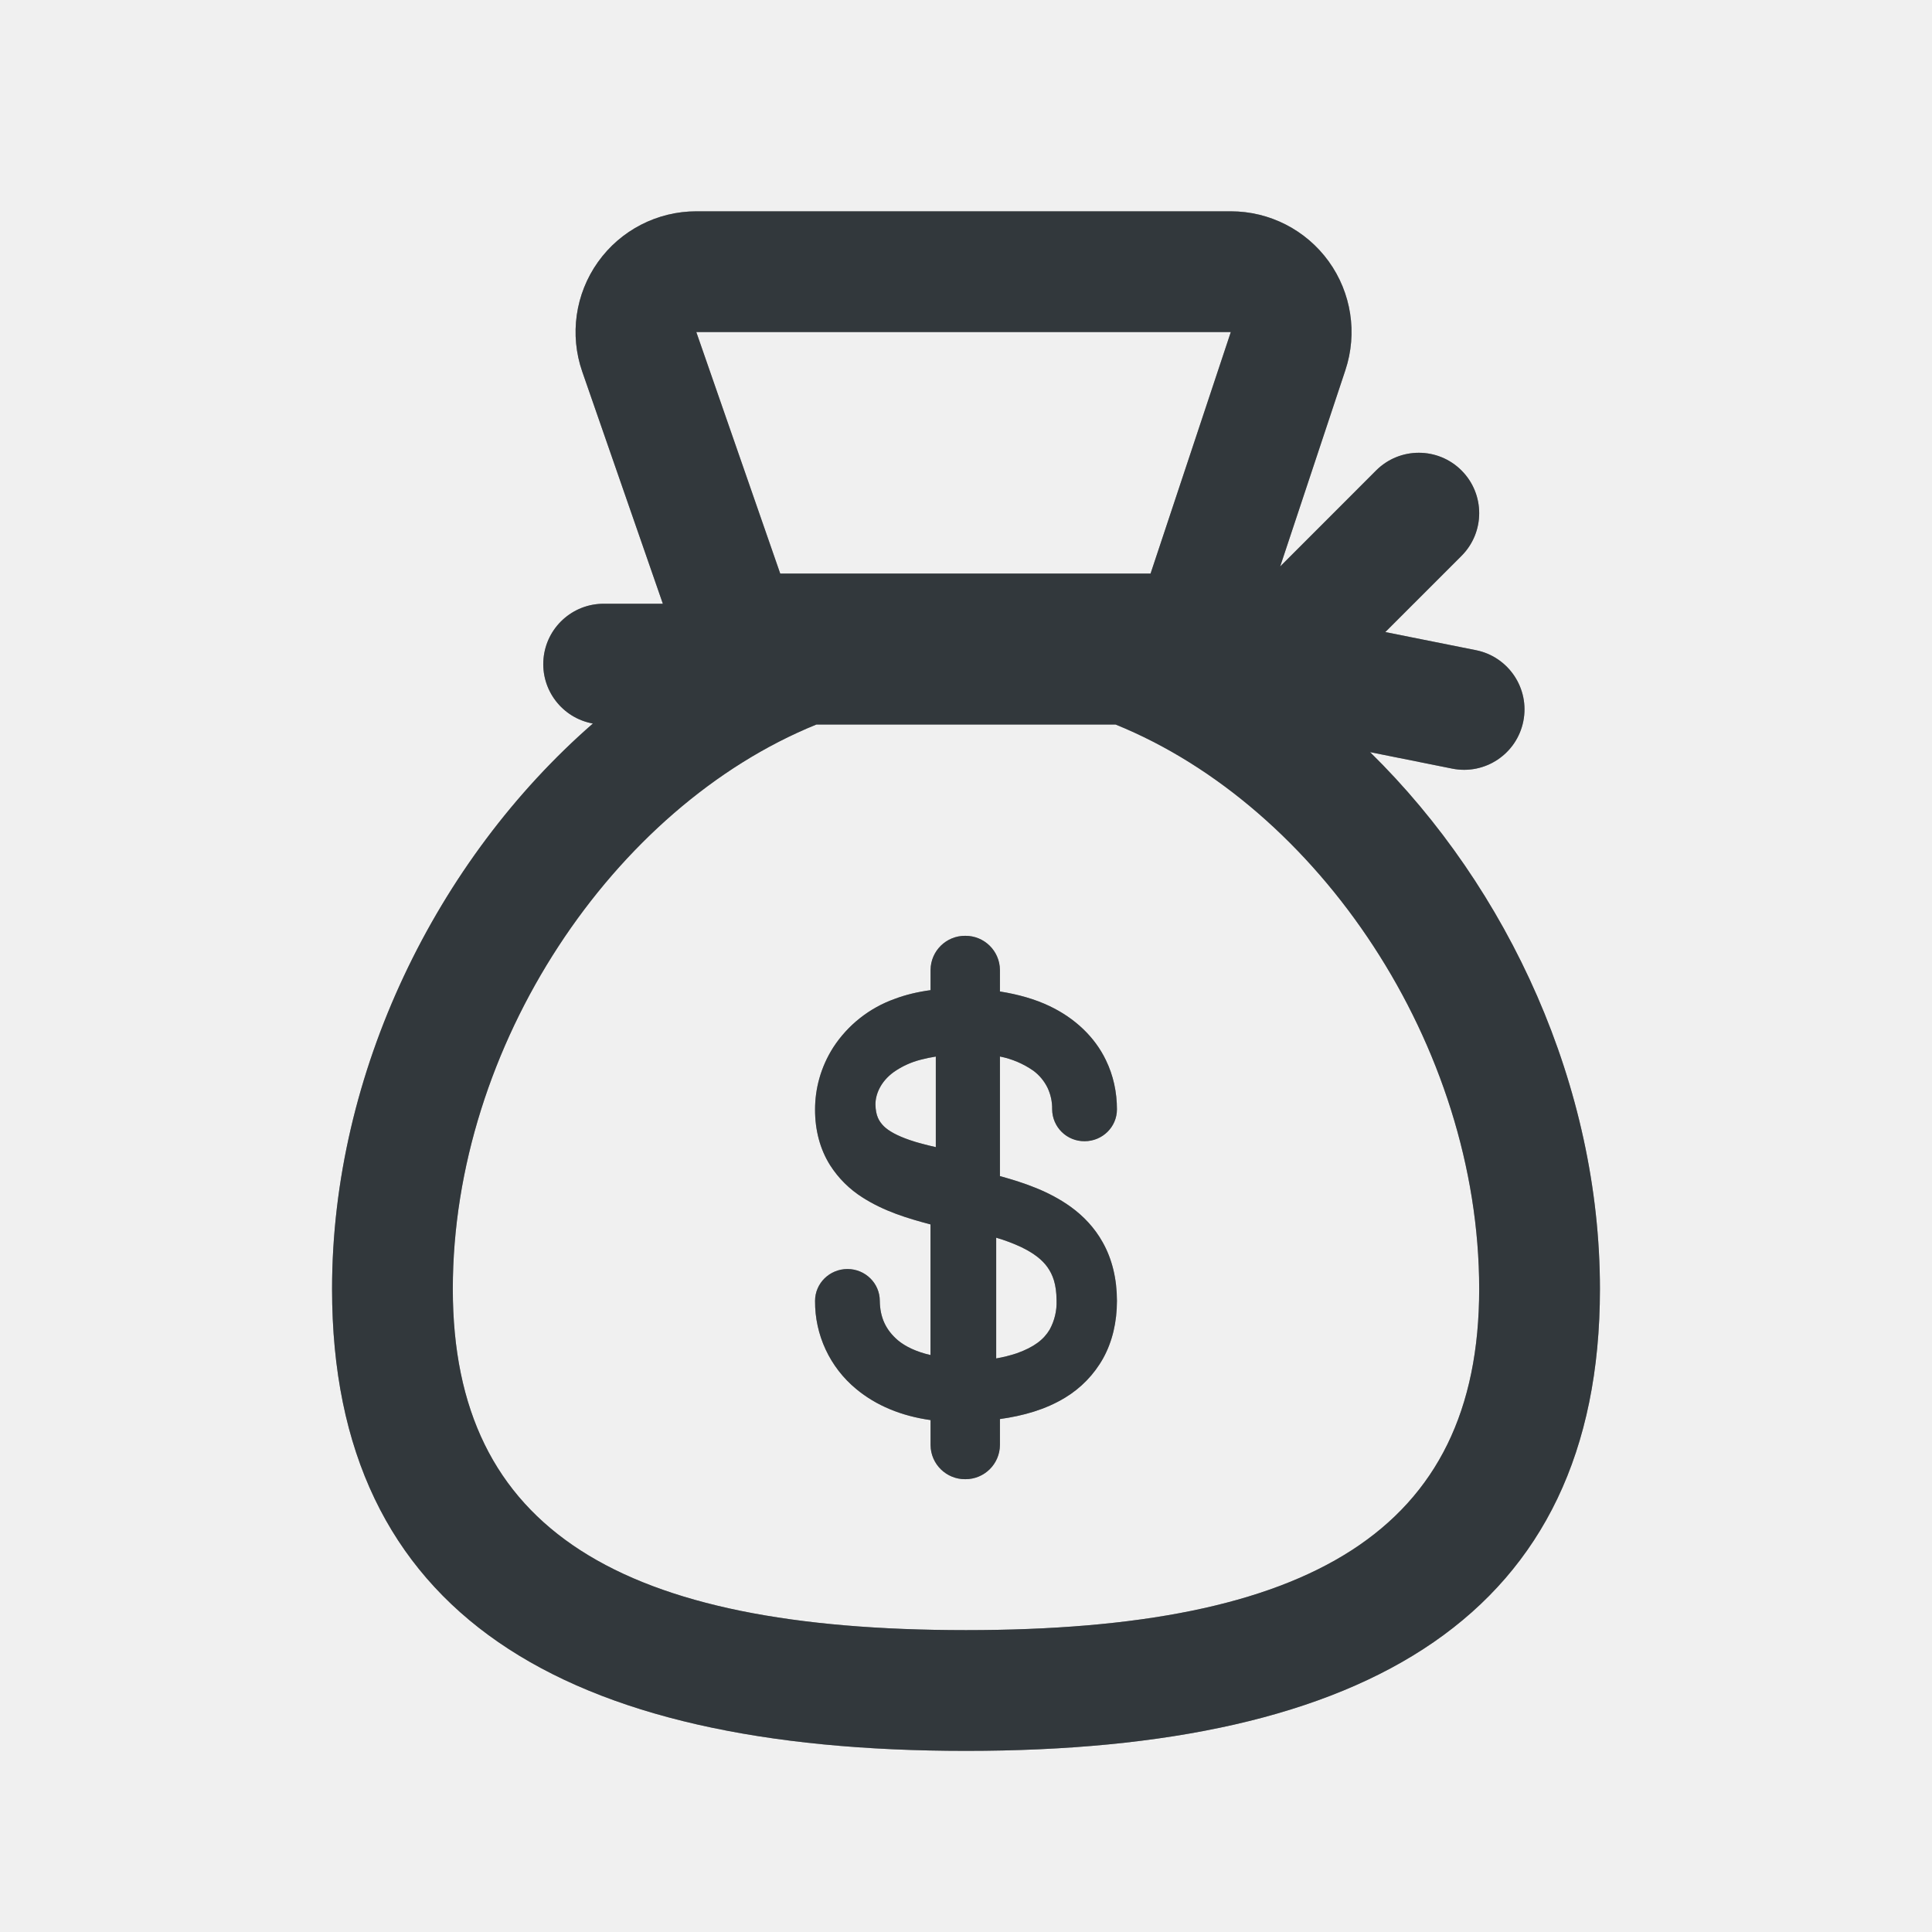
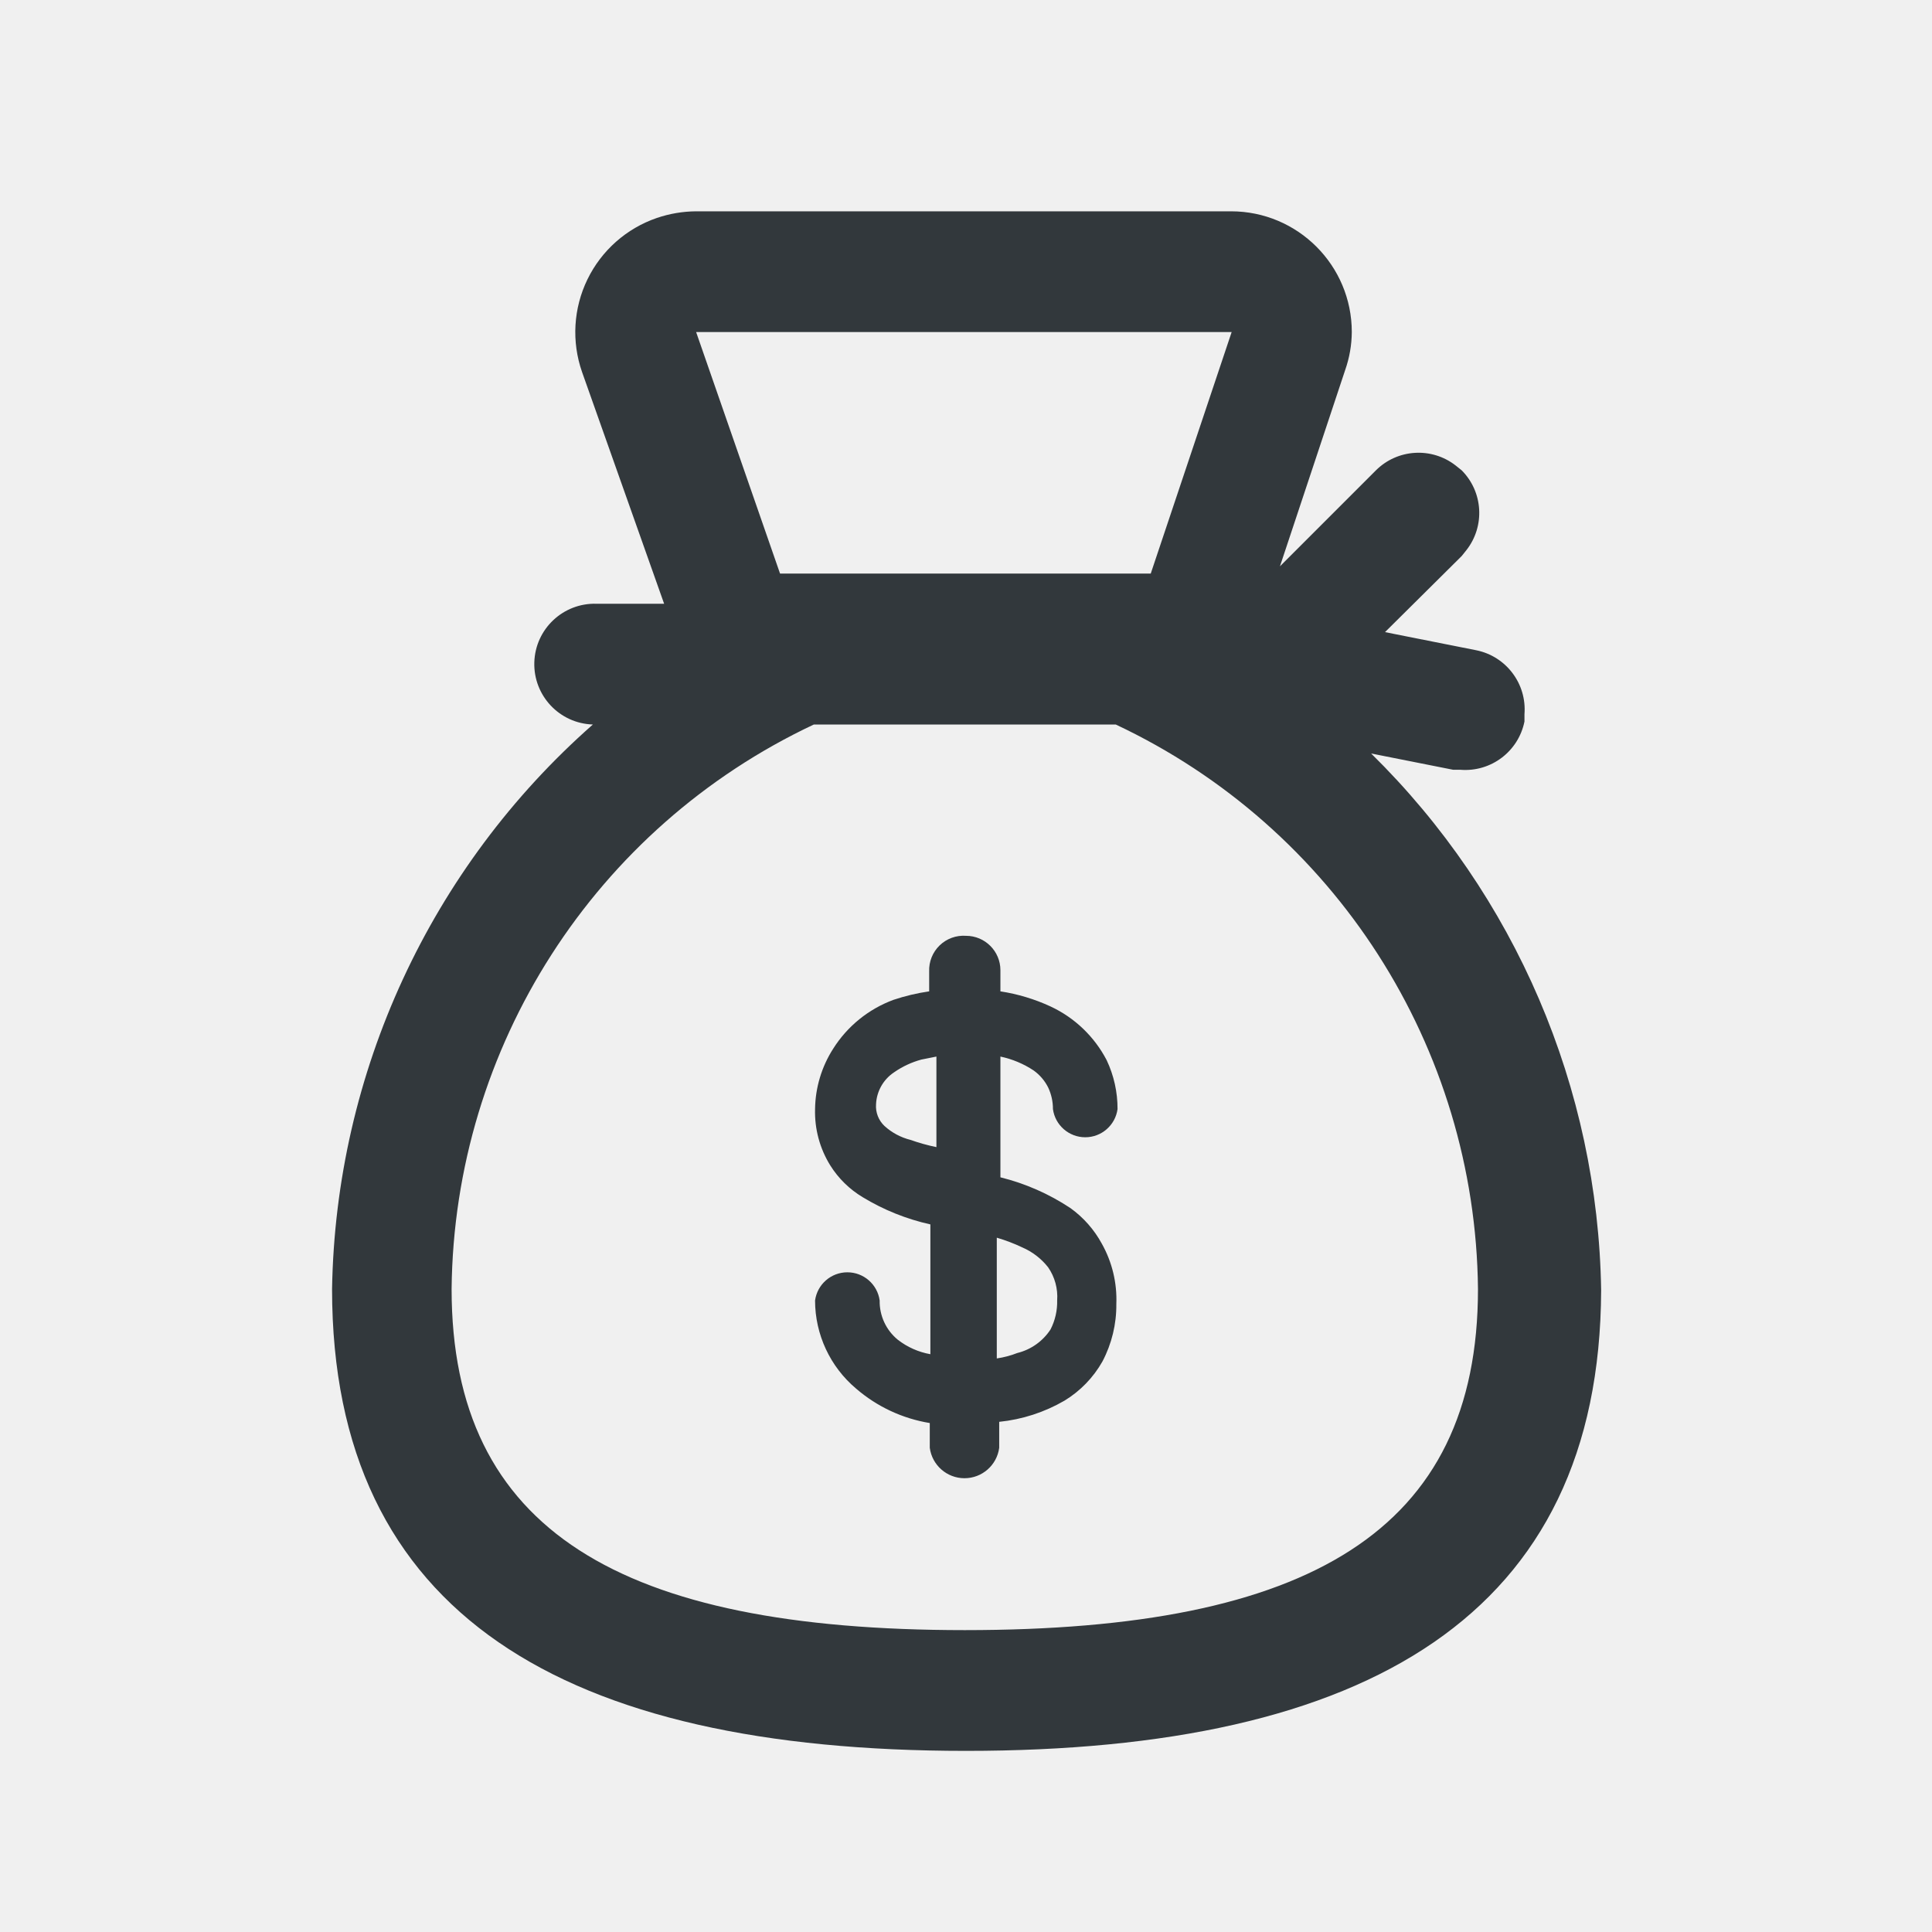
- <svg xmlns="http://www.w3.org/2000/svg" xmlns:xlink="http://www.w3.org/1999/xlink" width="32" height="32">
-   <defs>
-     <path d="M22.693 12.458c2.303 2.26 3.807 5.547 3.807 8.892C26.5 26.748 22.655 29 16 29c-6.655 0-10.5-2.252-10.5-7.65 0-3.588 1.73-7.107 4.32-9.366A1 1 0 0110 10h.979L9.644 6.156a2 2 0 011.89-2.656h8.852a2 2 0 011.898 2.63l-1.08 3.252 1.589-1.59a1 1 0 011.414 1.415l-1.262 1.262 1.501.3a1 1 0 01-.392 1.962l-1.36-.273zM13.523 12C10.159 13.364 7.5 17.316 7.5 21.35 7.5 25.358 10.305 27 16 27s8.5-1.642 8.5-5.65c0-4.034-2.659-7.986-6.023-9.35h-4.954zm-1.99-6.5l1.39 4h6.134l1.329-4h-8.853zm5.582 12.234a1.465 1.465 0 00-.553-.235v1.981l.016.004c.393.11.797.246 1.158.506.205.148.393.343.528.586.156.277.236.608.236.971 0 .348-.075.673-.228.95a1.77 1.77 0 01-.631.653c-.326.198-.693.3-1.079.354v.43a.57.57 0 01-.574.566.57.57 0 01-.575-.565v-.414c-.48-.067-.902-.24-1.232-.515a1.873 1.873 0 01-.681-1.46c0-.29.24-.527.537-.527.295 0 .535.236.535.527.004.28.102.484.302.655.125.104.307.19.538.243V20.28c-.38-.1-.769-.218-1.124-.445a1.735 1.735 0 01-.54-.537c-.164-.26-.25-.58-.248-.924 0-.33.088-.692.302-1.027a2.027 2.027 0 011.019-.803c.18-.068.378-.115.592-.144v-.335a.57.57 0 01.575-.565.57.57 0 01.574.565v.357c.302.048.579.126.824.243.417.199.747.51.931.894.124.254.183.533.183.815 0 .292-.24.528-.536.528a.532.532 0 01-.537-.528.801.801 0 00-.078-.36.777.777 0 00-.234-.28zm-.194 2.925a2.865 2.865 0 00-.421-.159v2a2.41 2.41 0 00.343-.086c.286-.103.444-.226.543-.392a.933.933 0 00.114-.484c-.002-.272-.064-.426-.151-.55-.088-.123-.223-.229-.428-.329zm-1.852-1.776c.123.043.272.081.431.117v-1.5a2.384 2.384 0 00-.25.052 1.358 1.358 0 00-.45.207c-.212.155-.3.363-.3.534.004.187.058.278.137.359.081.08.217.157.432.231z" id="a" />
-   </defs>
-   <g fill="none" fill-rule="evenodd">
-     <mask id="b" fill="#fff">
-       <use xlink:href="#a" />
-     </mask>
-     <use fill="#979797" fill-rule="nonzero" xlink:href="#a" />
-     <g mask="url(#b)" fill="#32383C" fill-rule="nonzero">
-       <path d="M0 0h32v32H0z" />
-     </g>
-   </g>
+ <svg xmlns="http://www.w3.org/2000/svg" viewBox="0 0 32 32">
+   <path fill="none" d="M0 0h32v32H0z" />
+   <path d="M20.39 3.5a2 2 0 012 2 1.94 1.94 0 01-.11.63L21.2 9.38l1.59-1.59a1 1 0 011.32-.08l.1.08a1 1 0 01.08 1.32l-.08.1-1.27 1.26 1.51.3a1 1 0 01.8 1.06v.12a1 1 0 01-1.06.8h-.12l-1.36-.27a12.74 12.74 0 013.81 8.89C26.5 26.75 22.65 29 16 29S5.5 26.75 5.5 21.35A12.74 12.74 0 019.82 12a1 1 0 01.06-2H11L9.64 6.16a2 2 0 011.24-2.55 2.06 2.06 0 01.65-.11zM18.48 12h-5a10.45 10.45 0 00-6 9.35c0 4 2.8 5.65 8.5 5.65s8.5-1.64 8.5-5.65a10.45 10.45 0 00-6-9.35zM16 15.5a.57.57 0 01.57.57v.35a3.09 3.09 0 01.83.25 2 2 0 01.93.89 1.88 1.88 0 01.18.81.54.54 0 01-1.07 0 .83.83 0 00-.08-.36.77.77 0 00-.24-.28 1.59 1.59 0 00-.55-.23v2a3.71 3.71 0 011.16.51 1.76 1.76 0 01.52.59 1.89 1.89 0 01.24 1 2 2 0 01-.23.95 1.79 1.79 0 01-.63.65 2.7 2.7 0 01-1.08.35v.43a.58.58 0 01-1.15 0v-.41a2.48 2.48 0 01-1.22-.57 1.91 1.91 0 01-.68-1.46.54.54 0 011.07 0 .82.82 0 00.3.65 1.23 1.23 0 00.54.24v-2.15a3.71 3.71 0 01-1.12-.45 1.61 1.61 0 01-.54-.53 1.68 1.68 0 01-.25-.93 1.9 1.9 0 01.3-1 2 2 0 011-.81 3.4 3.4 0 01.59-.14v-.33a.57.57 0 01.61-.59zm.51 5v2a1.53 1.53 0 00.34-.09.92.92 0 00.55-.39 1 1 0 00.11-.48.86.86 0 00-.15-.55 1.1 1.1 0 00-.43-.33 2.85 2.85 0 00-.42-.16zm-1-3l-.25.05a1.46 1.46 0 00-.45.21.67.67 0 00-.3.53.45.45 0 00.14.36 1 1 0 00.43.23 3.25 3.25 0 00.43.12zm4.89-12h-8.87l1.39 4h6.14z" fill="#32383c" />
</svg>
